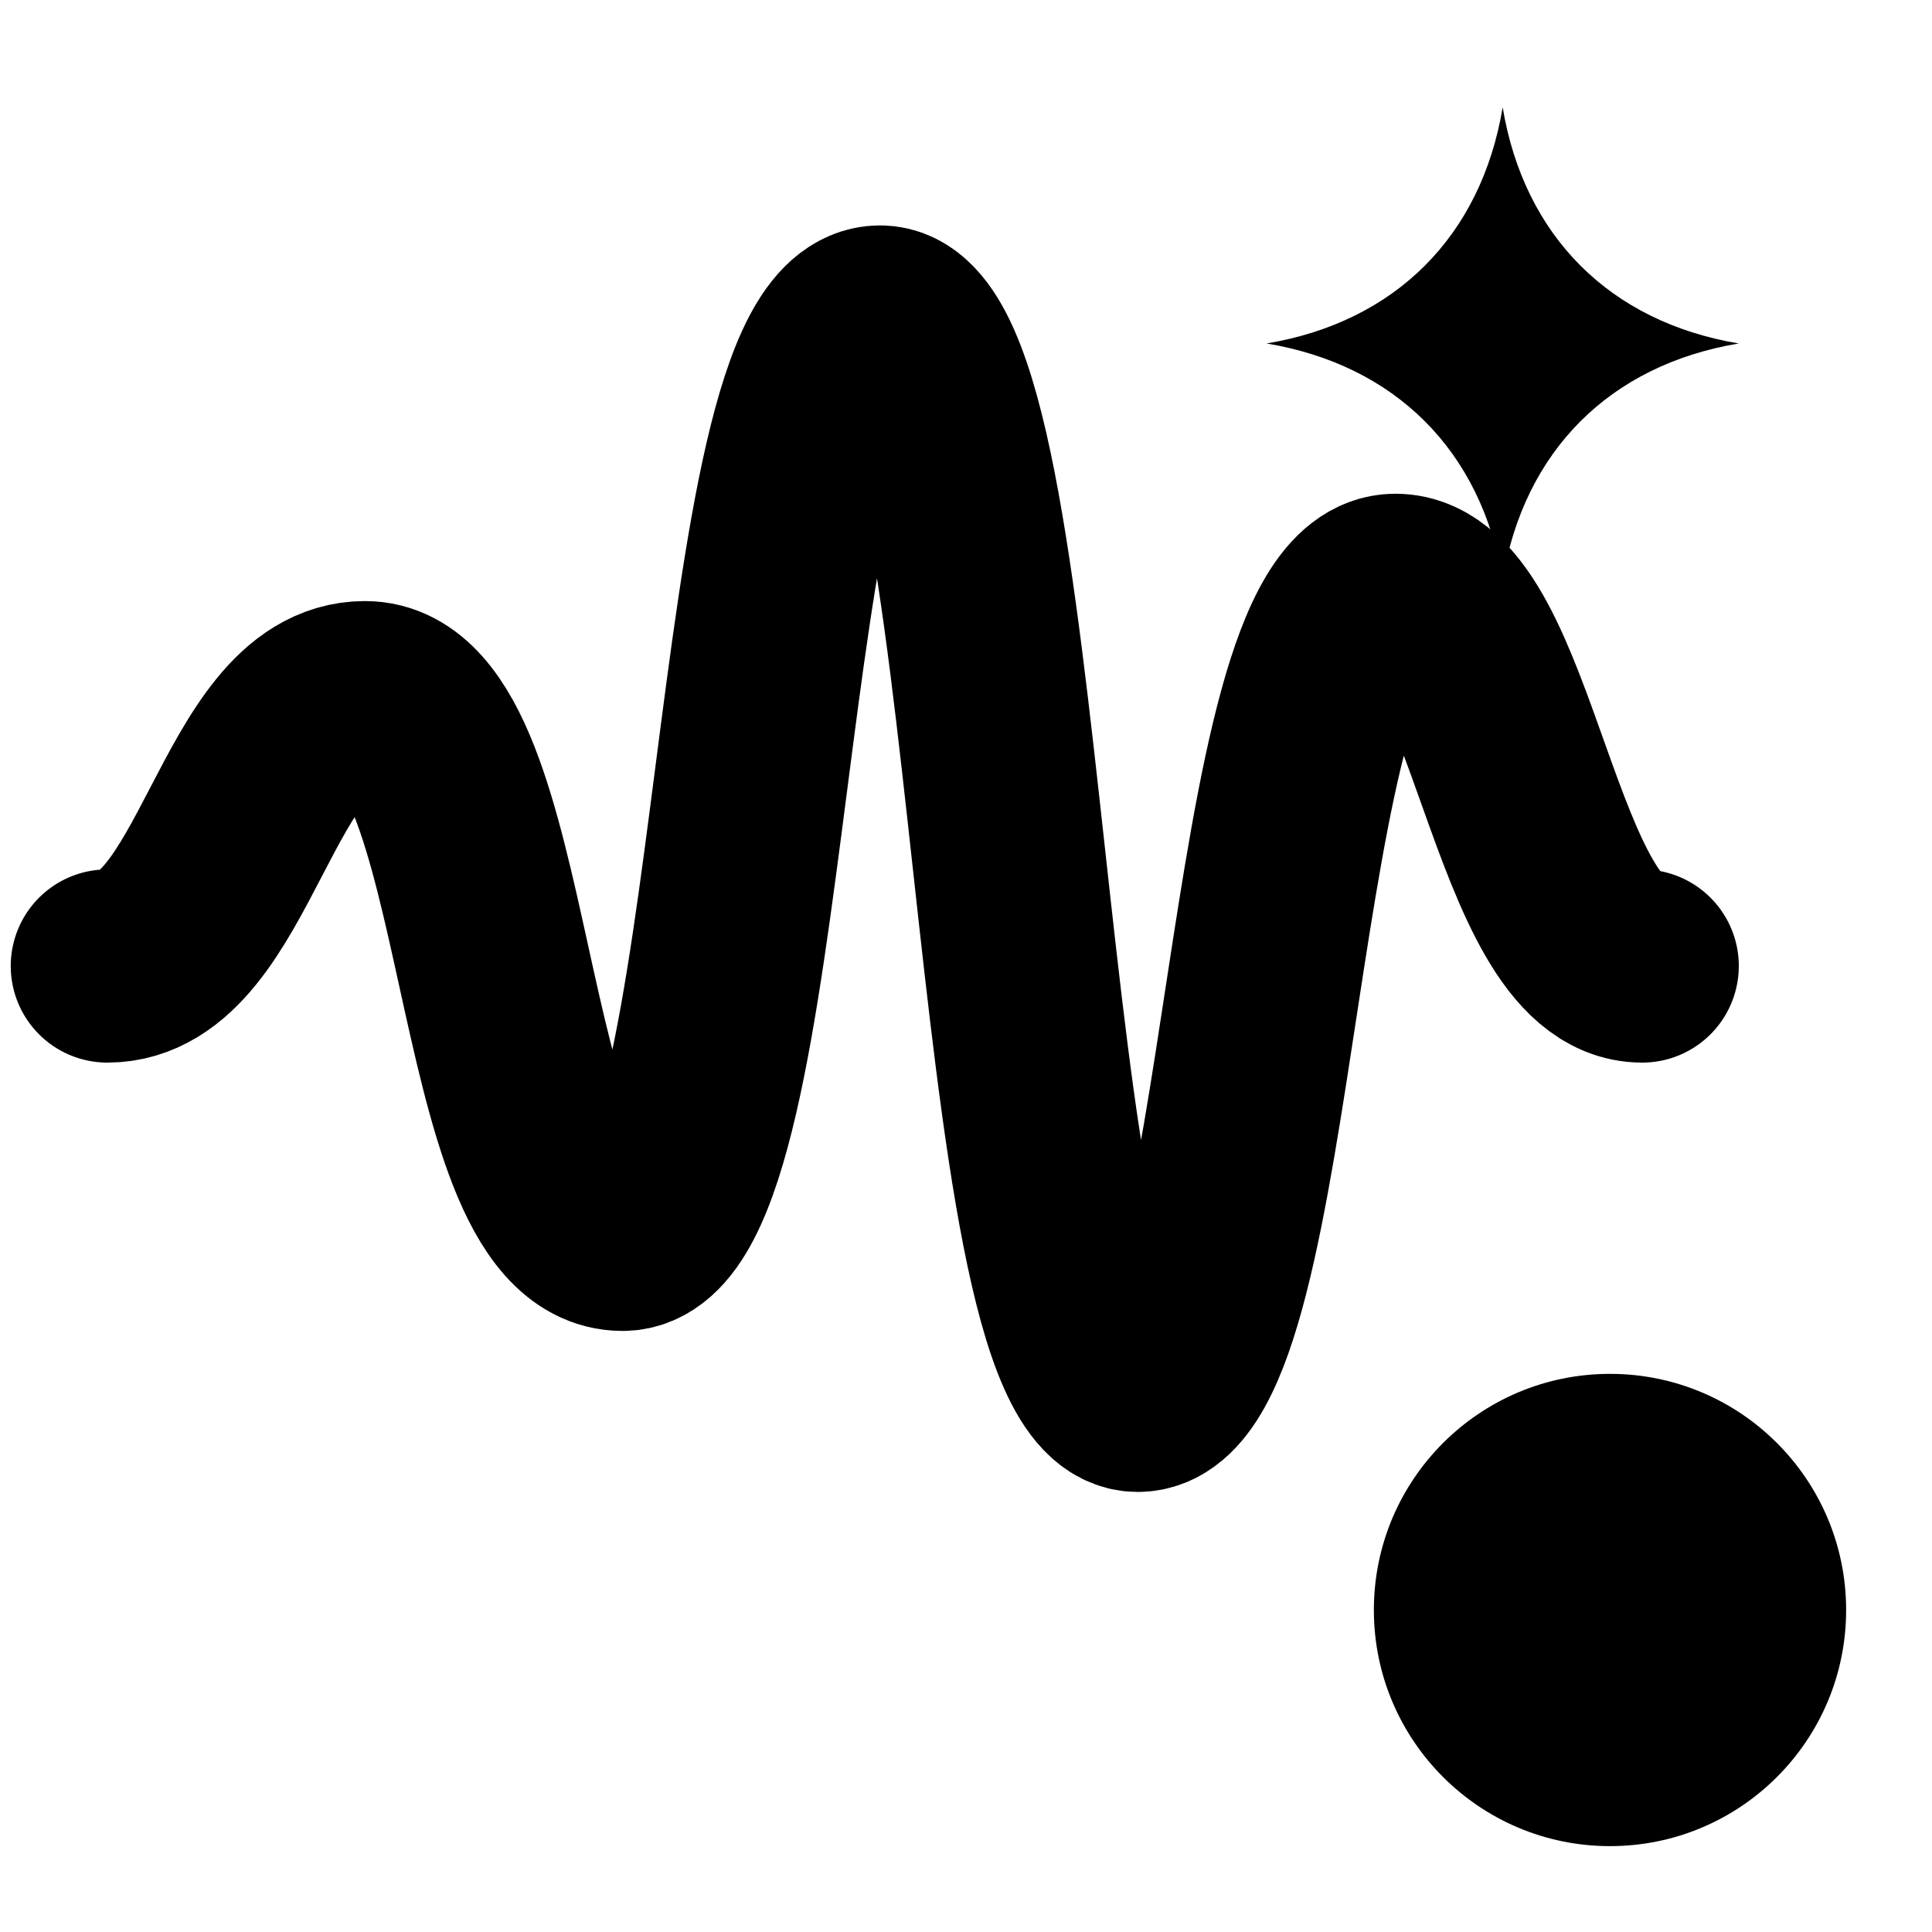
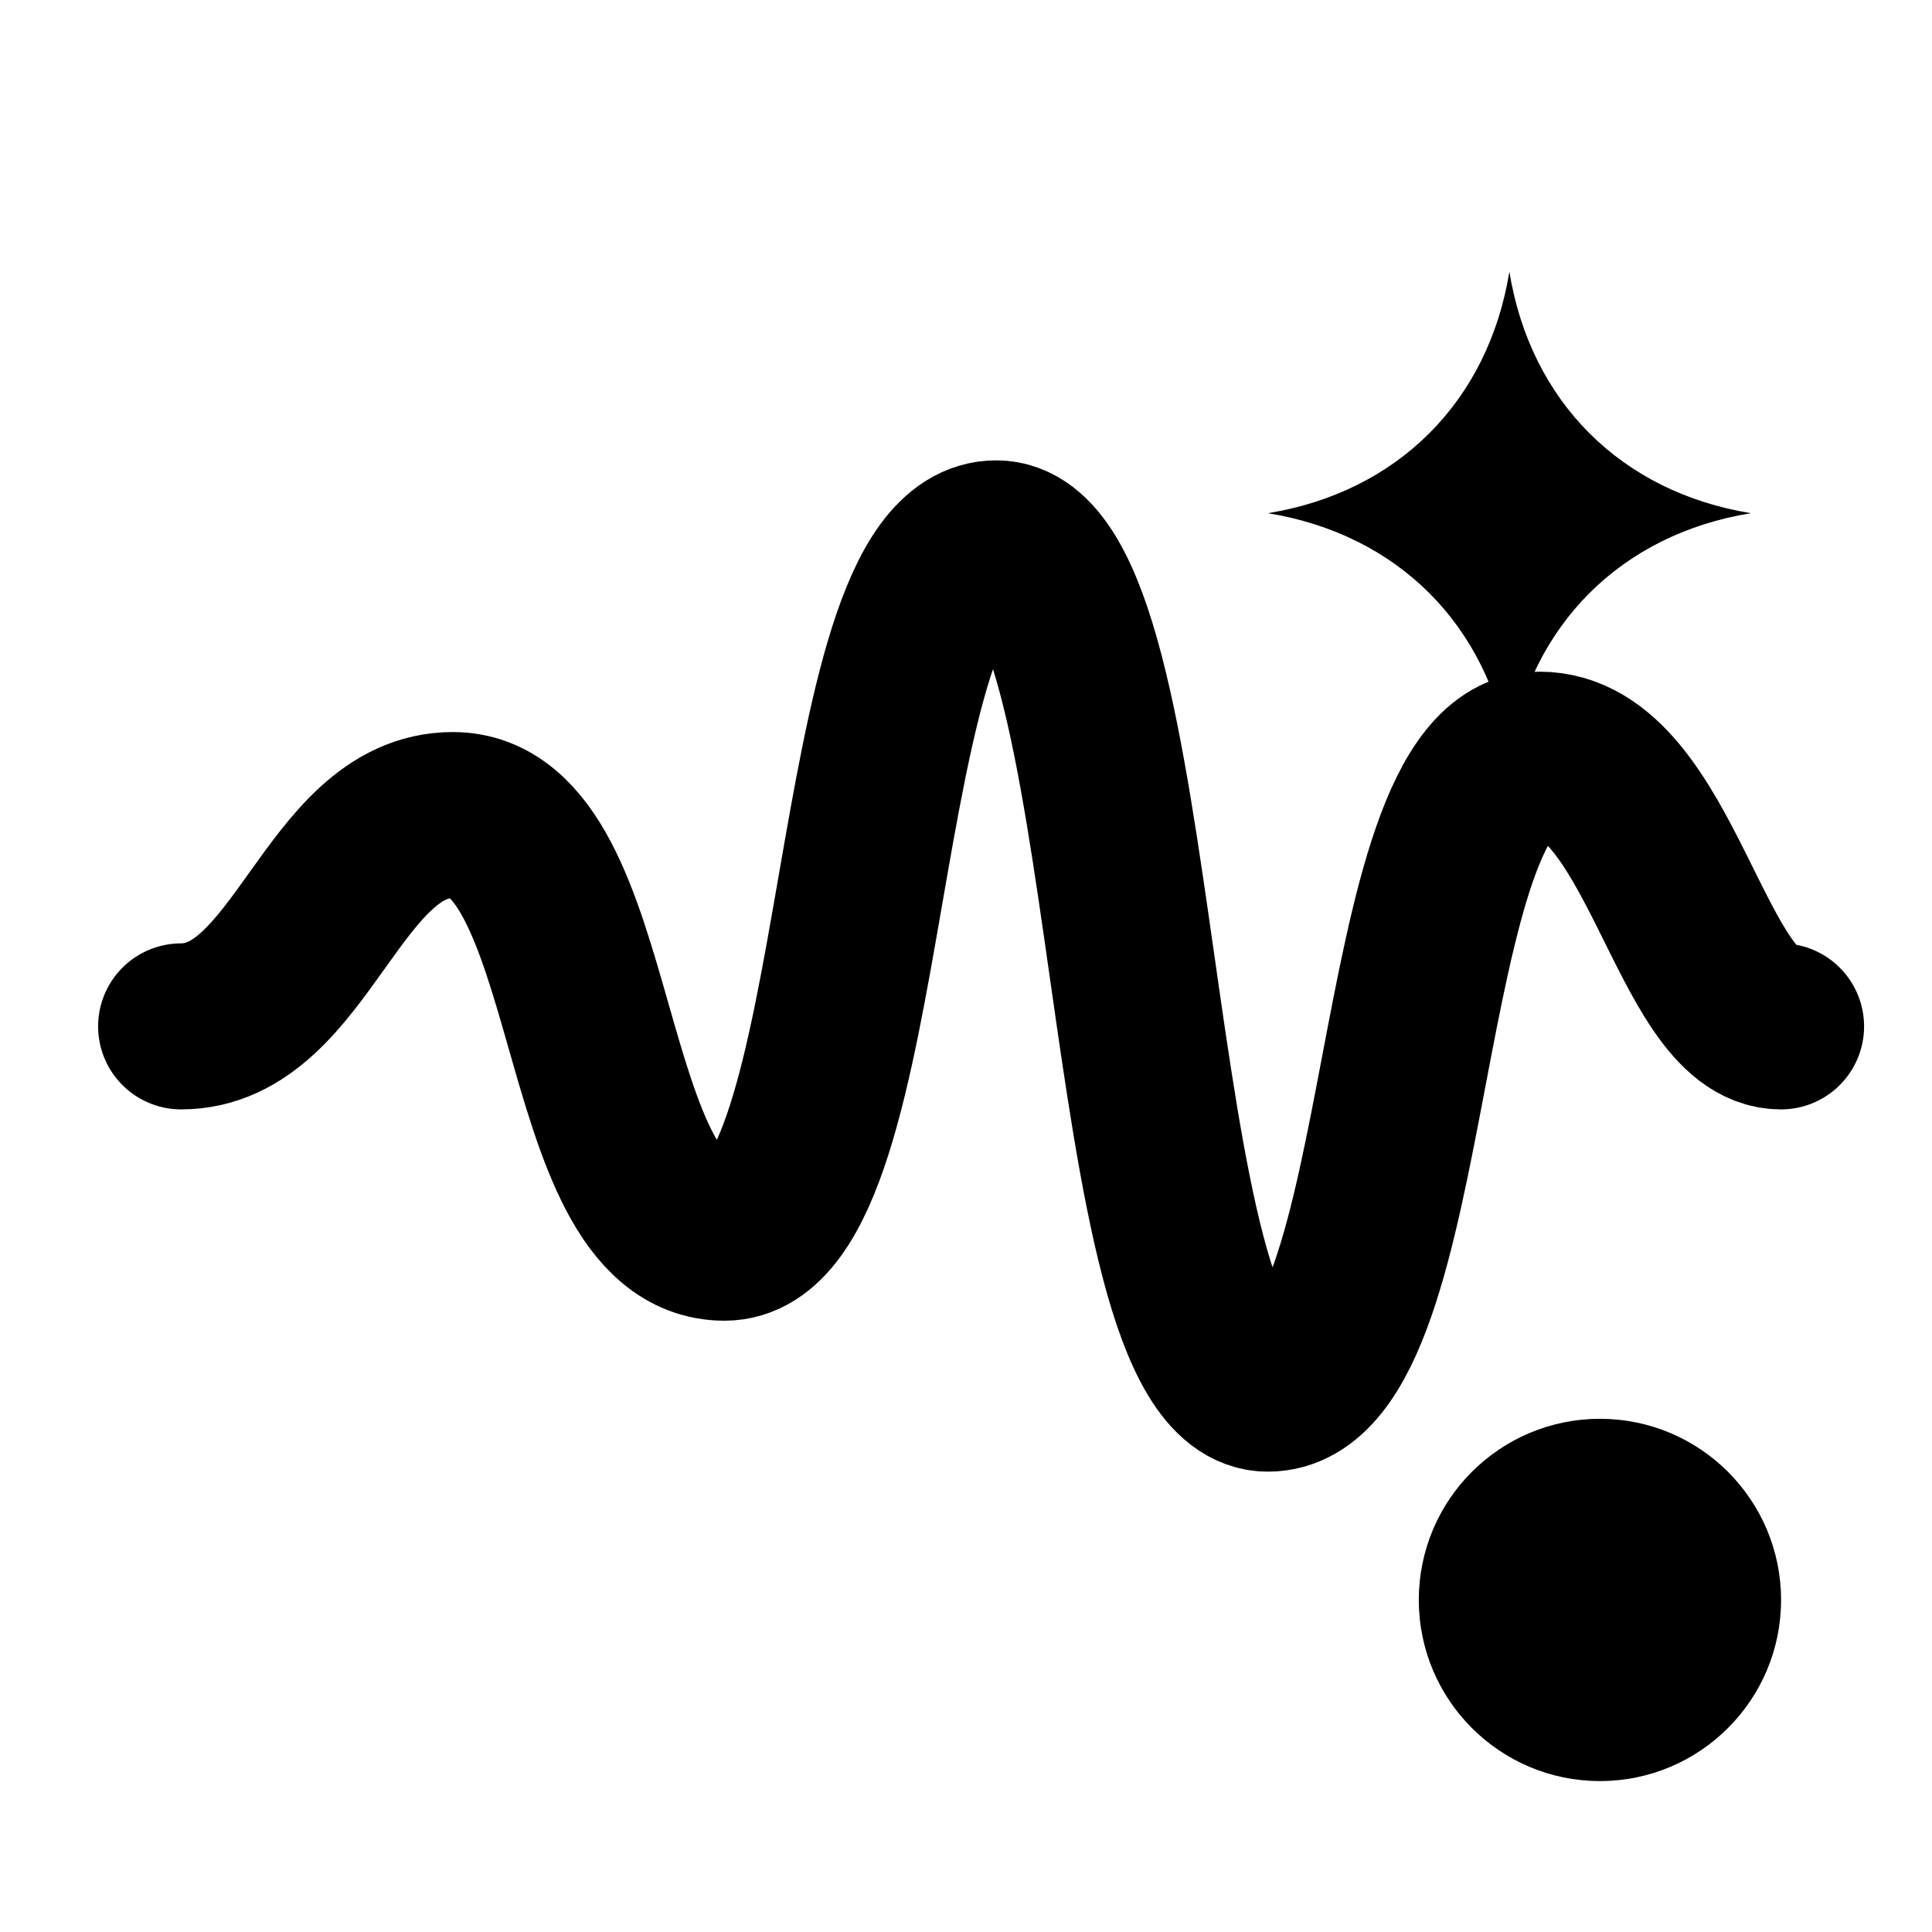
- <svg xmlns="http://www.w3.org/2000/svg" width="36" height="36" viewBox="0 0 18 18">
-   <path d="M1 9c1.1 0 1.3-2.5 2.4-2.5 1.3 0 1.1 5 2.4 5 1.3 0 1.1-8.5 2.4-8.5s1.1 10 2.4 10c1.2 0 1.1-7.5 2.4-7.5 1 0 1.2 3.5 2.3 3.5" fill="none" stroke="#000" stroke-width="1.8" stroke-linecap="round" stroke-linejoin="round" />
-   <path d="M14 1c.2 1.2 1 2 2.2 2.2-1.2.2-2 1-2.2 2.2-.2-1.2-1-2-2.2-2.2 1.2-.2 2-1 2.2-2.2Z" fill="#000" />
-   <circle cx="15" cy="15" r="2.2" fill="#000" />
+ <svg xmlns="http://www.w3.org/2000/svg" width="36" height="36" viewBox="0 0 64 64">
+   <path d="M6 34c4 0 5-7 9-7 5 0 4 14 9 14 5 0 4-23 9-23s4 28 9 28 4-21 9-21c4 0 5 9 8 9" fill="none" stroke="#000" stroke-width="5.5" stroke-linecap="round" stroke-linejoin="round" />
+   <path d="M50 9c.7 4.3 3.7 7.3 8 8-4.3.7-7.3 3.7-8 8-.7-4.3-3.7-7.3-8-8 4.3-.7 7.3-3.7 8-8Z" fill="#000" />
+   <circle cx="53" cy="53" r="6" fill="#000" />
</svg>
